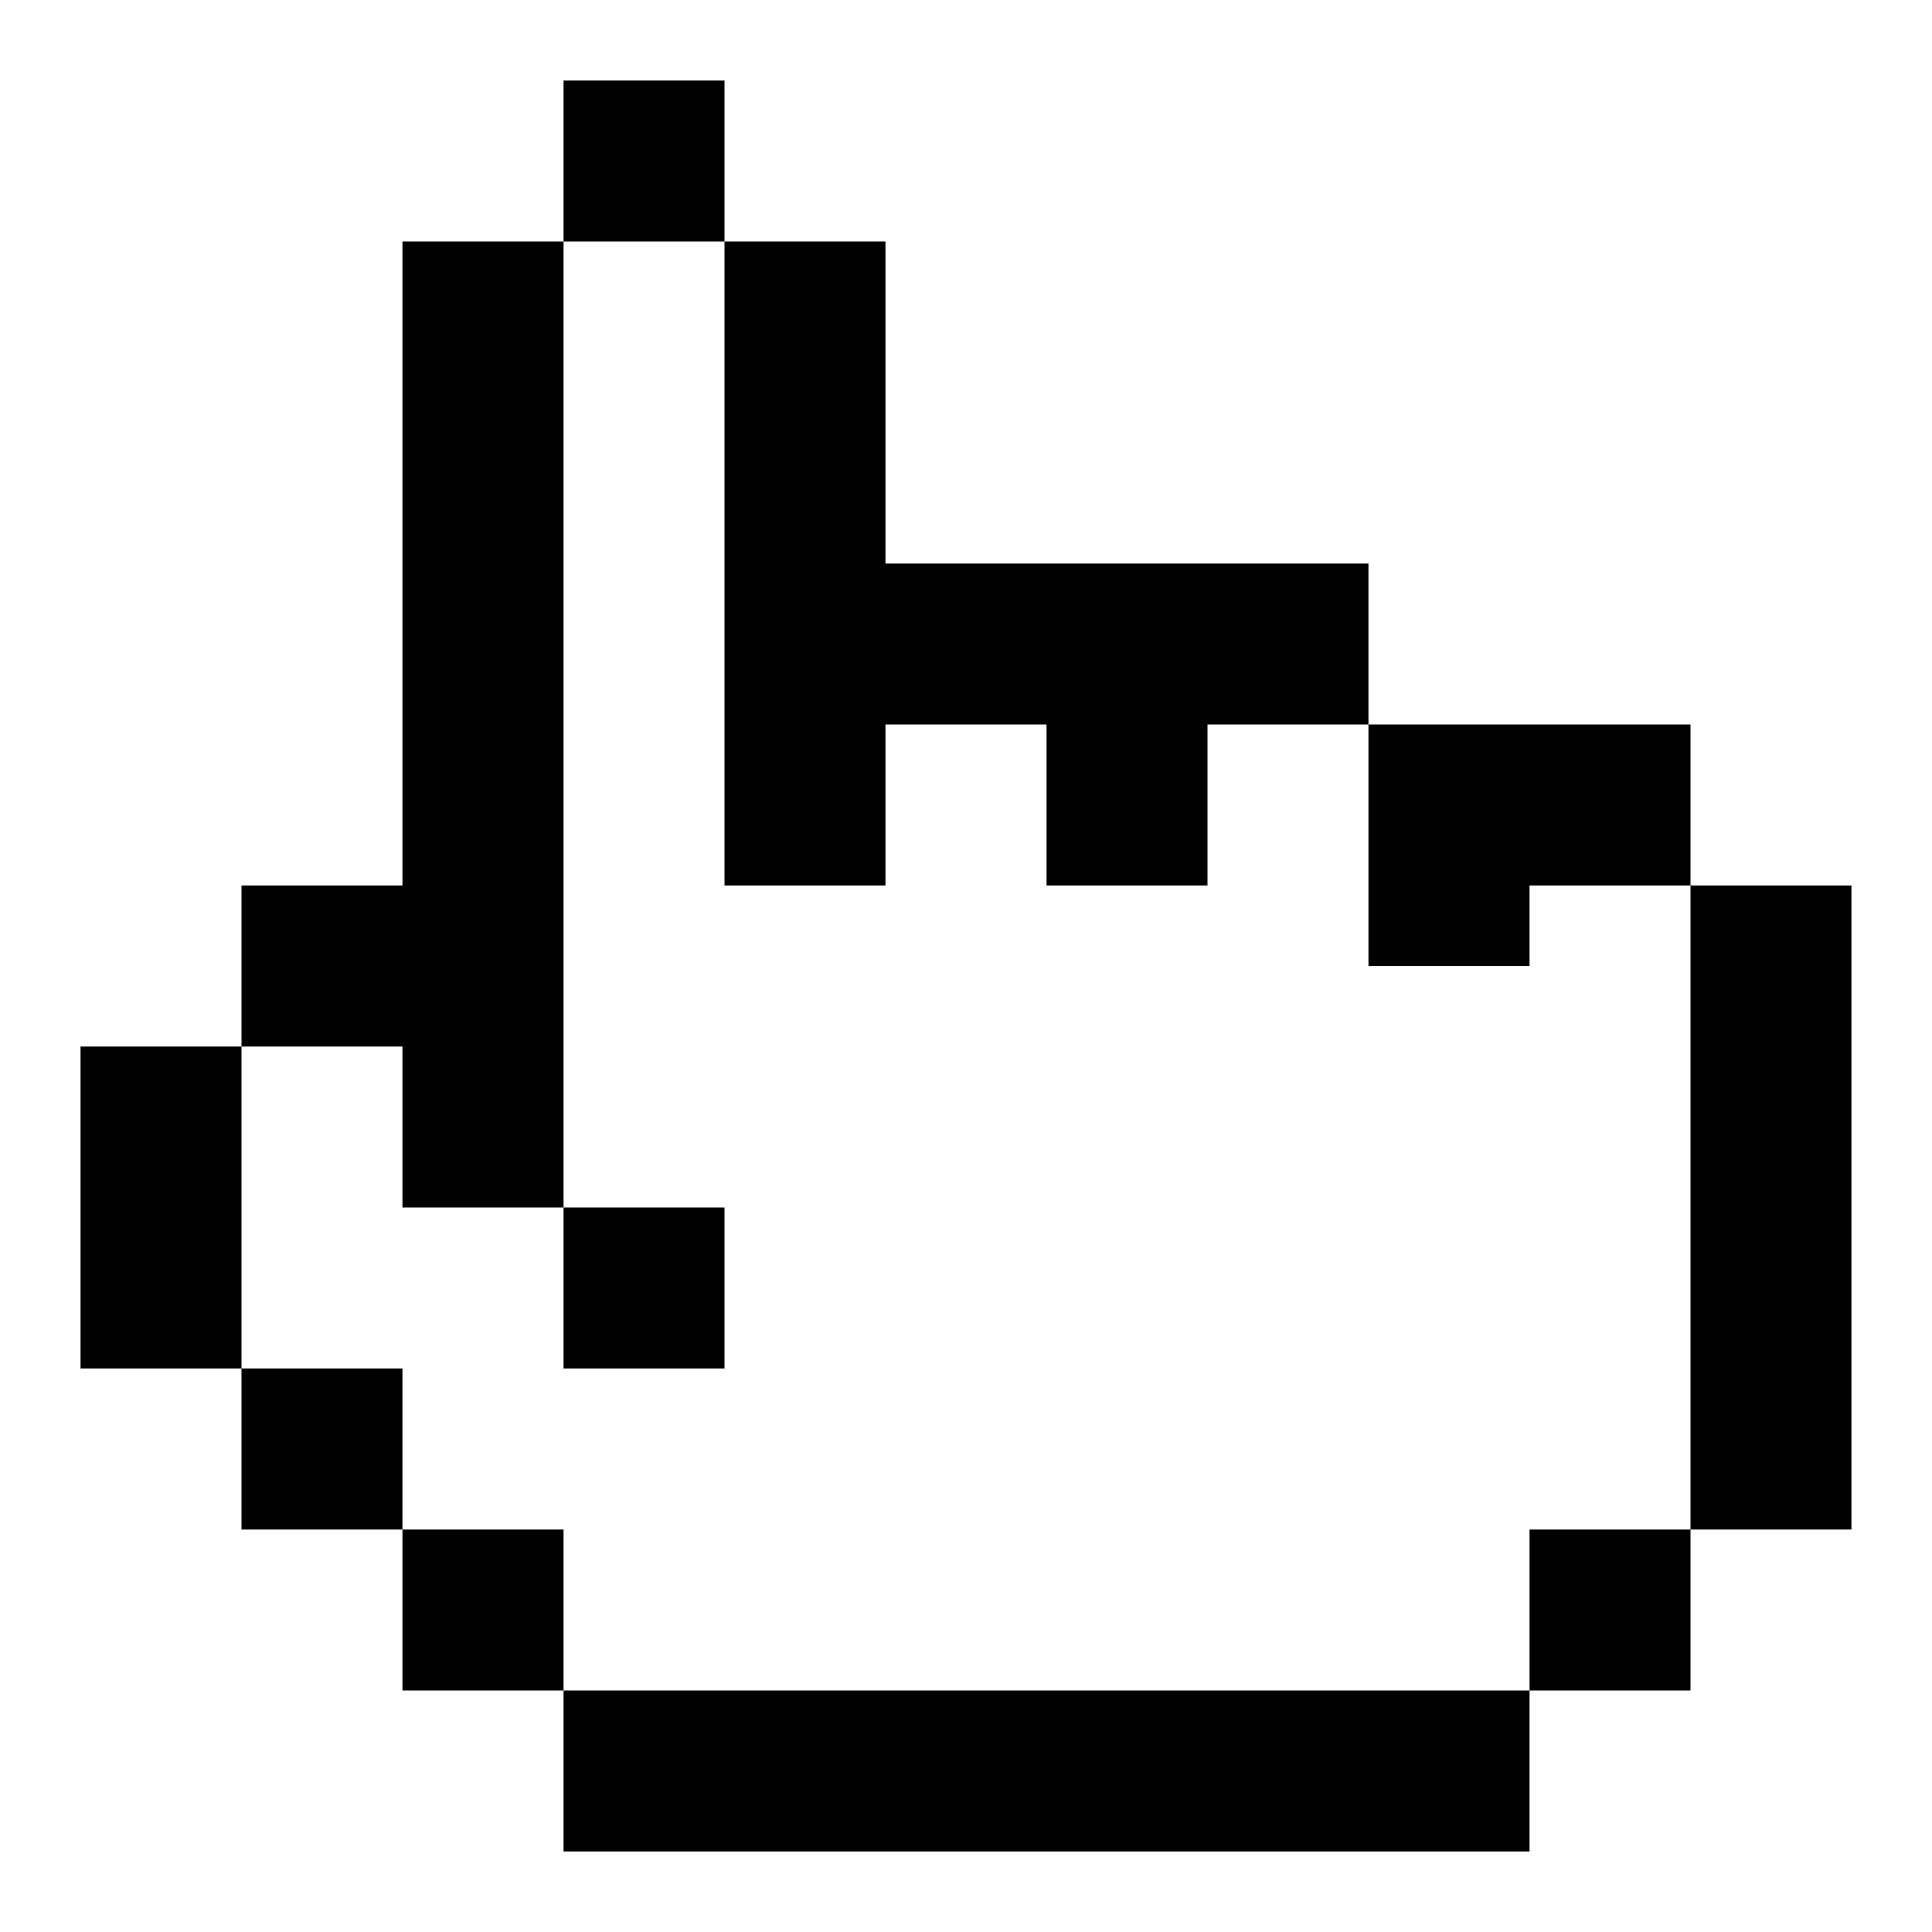
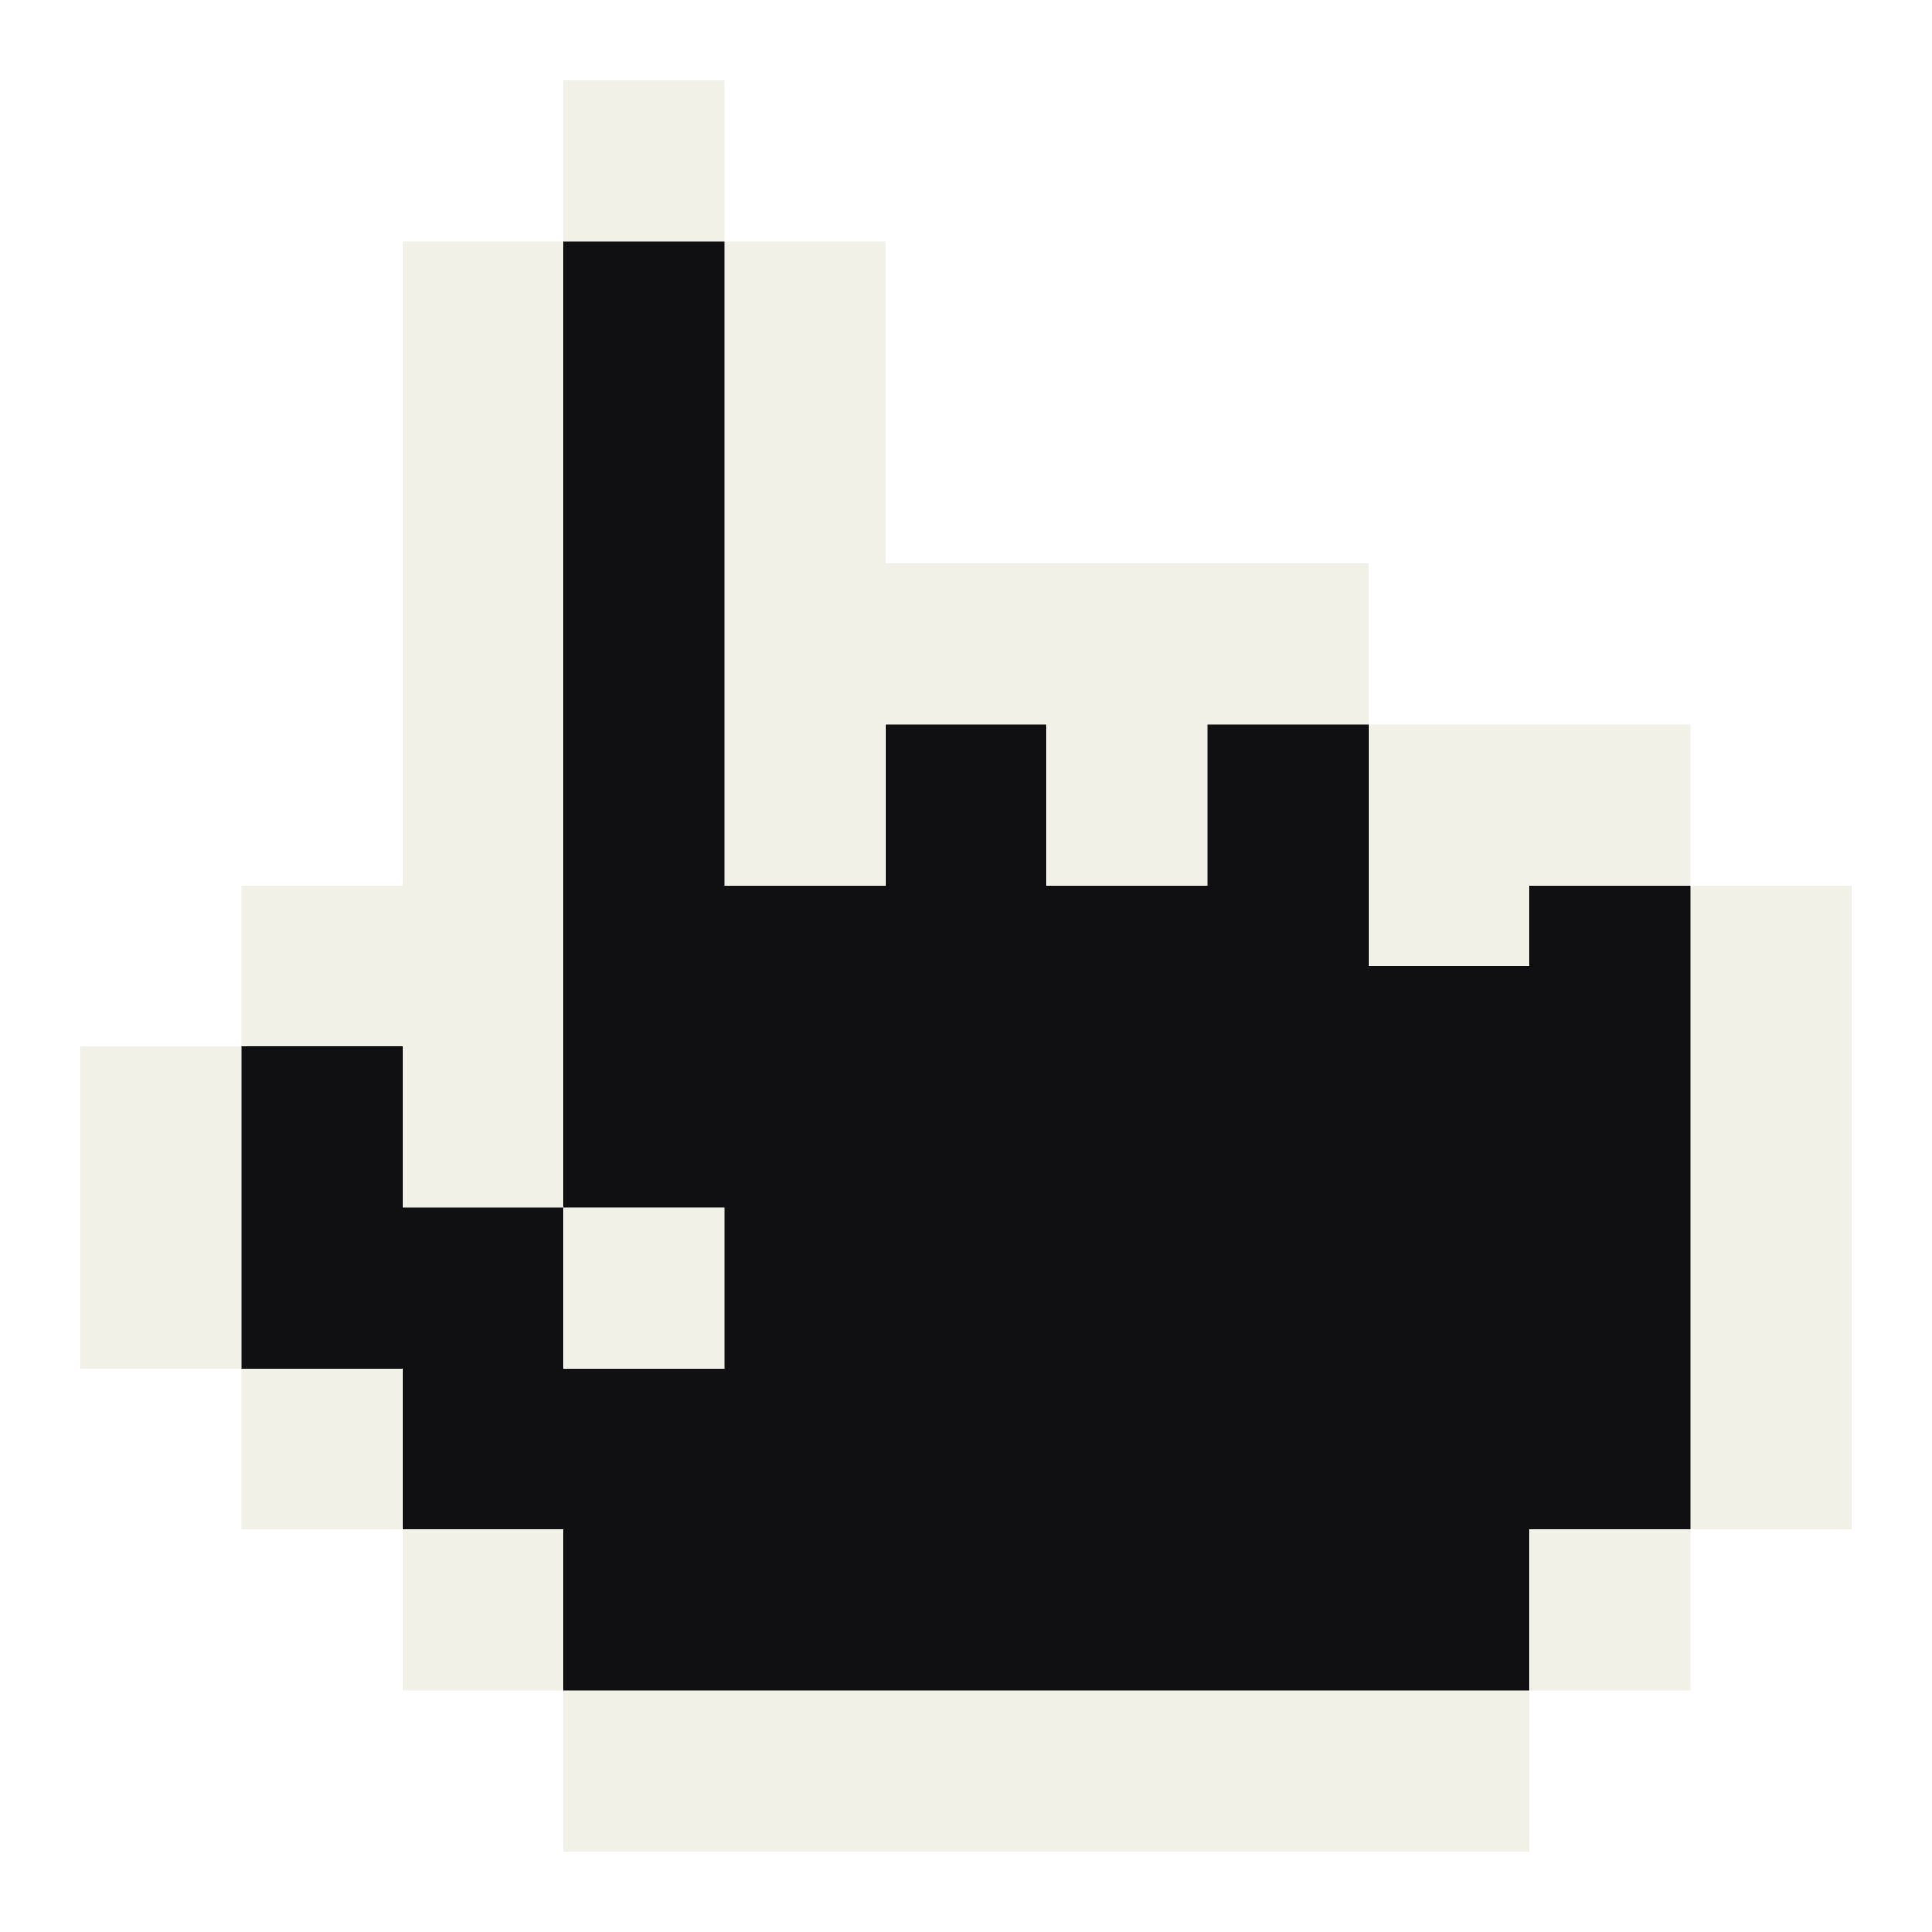
- <svg xmlns="http://www.w3.org/2000/svg" width="24" height="24" fill="currentColor" viewBox="0 0 24 24">
-   <path d="M17 9h2v3h-2zm-4-2h2v4h-2zM9 3h2v8H9zM5 3h2v10H5zm14 6h2v2h-2zm-4-2h2v2h-2zm-4 0h2v2h-2zM7 1h2v2H7zM3 11h2v2H3zm-2 2h2v2H1zm0 2h2v2H1zm2 2h2v2H3zm2 2h2v2H5zm2 2h12v2H7zm12-2h2v2h-2zm2-8h2v8h-2zM5 13h2v2H5zm2 2h2v2H7z" />
+ <svg xmlns="http://www.w3.org/2000/svg" width="24" height="24" viewBox="0 0 24 24">
+   <path fill="#f2f1e8" d="M17 9h2v3h-2zm-4-2h2v4h-2zM9 3h2v8H9zM5 3h2v10H5zm14 6h2v2h-2zm-4-2h2v2h-2zm-4 0h2v2h-2zM7 1h2v2H7zM3 11h2v2H3zm-2 2h2v2H1zm0 2h2v2H1zm2 2h2v2H3zm2 2h2v2H5zm2 2h12v2H7zm12-2h2v2h-2zm2-8h2v8h-2zM5 13h2v2H5zm2 2h2v2H7z" />
+   <path fill="#101013" d="M7 3h2v7H7z M11 9h2v2h-2z M15 9h2v2h-2z M7 10h2v1H7z M11 10h2v1h-2z M15 10h2v1h-2z M7 11h10v1H7z M19 11h2v1h-2z M7 12h14v1H7z M3 13h2v1H3z M7 13h14v1H7z M3 14h2v1H3z M7 14h14v1H7z M3 15h4v1H3z M9 15h12v1H9z M3 16h4v1H3z M9 16h12v1H9z M5 17h16v2H5z M7 19h12v2H7z" />
</svg>
